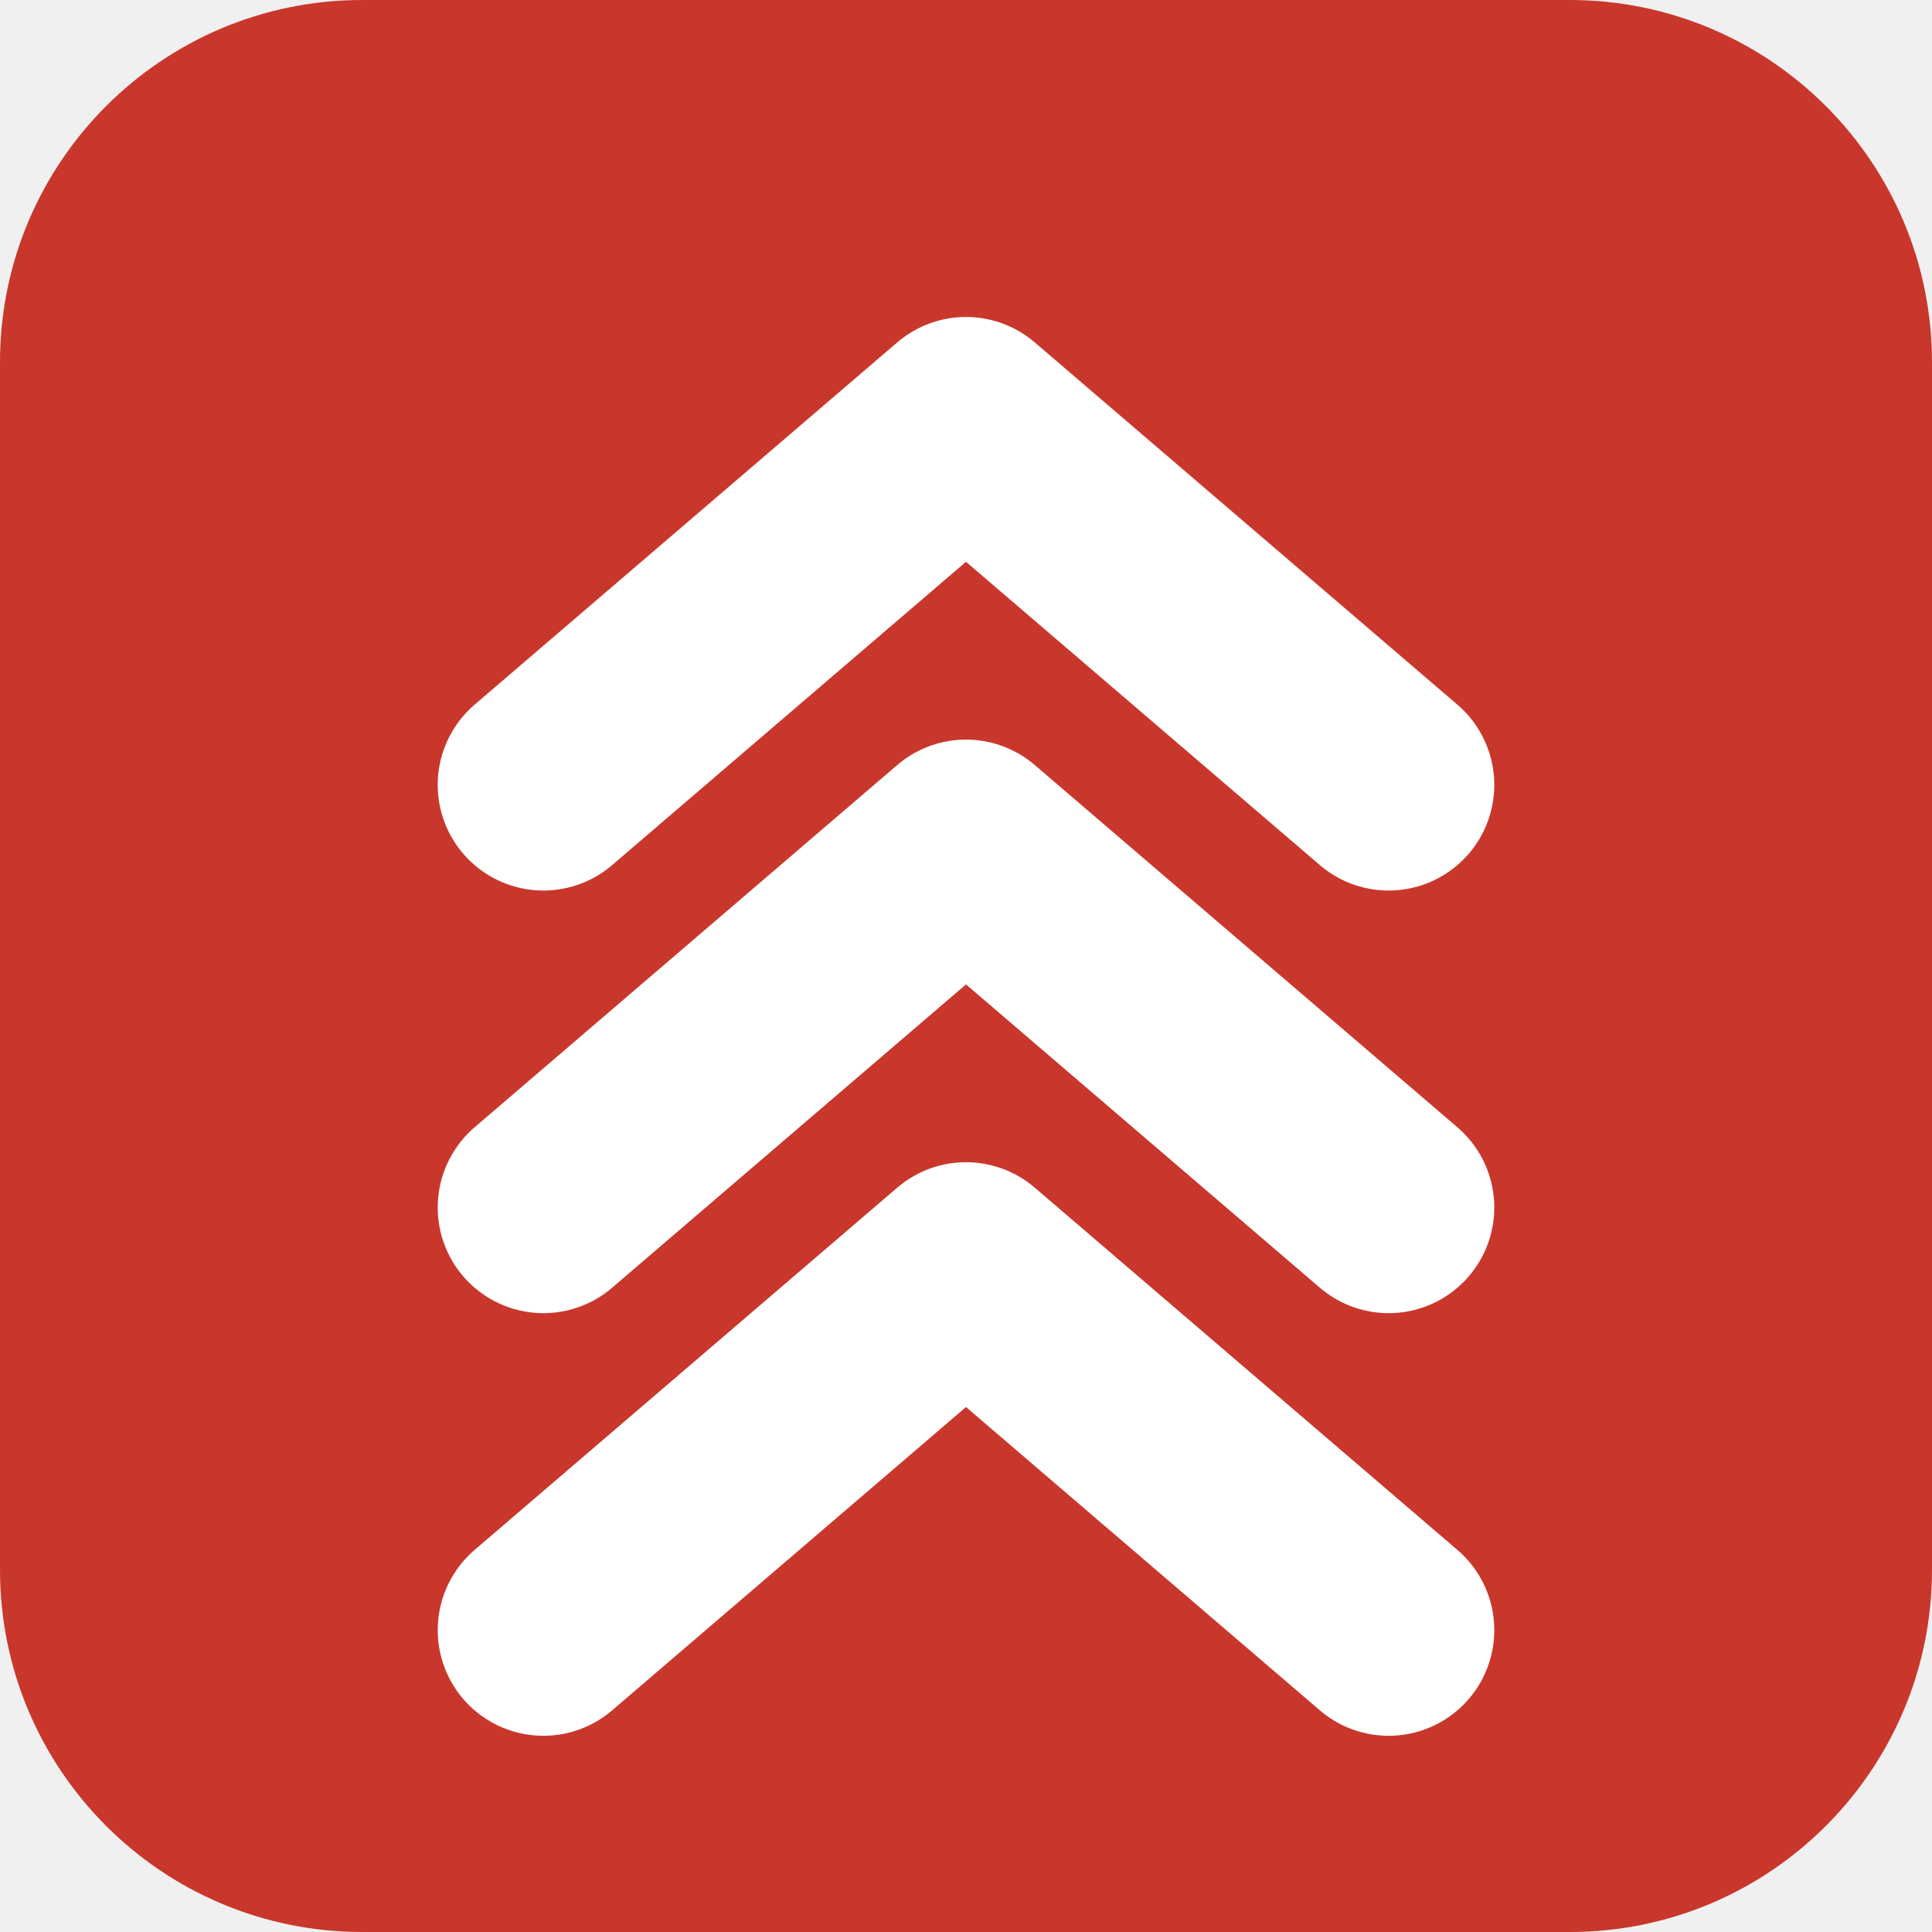
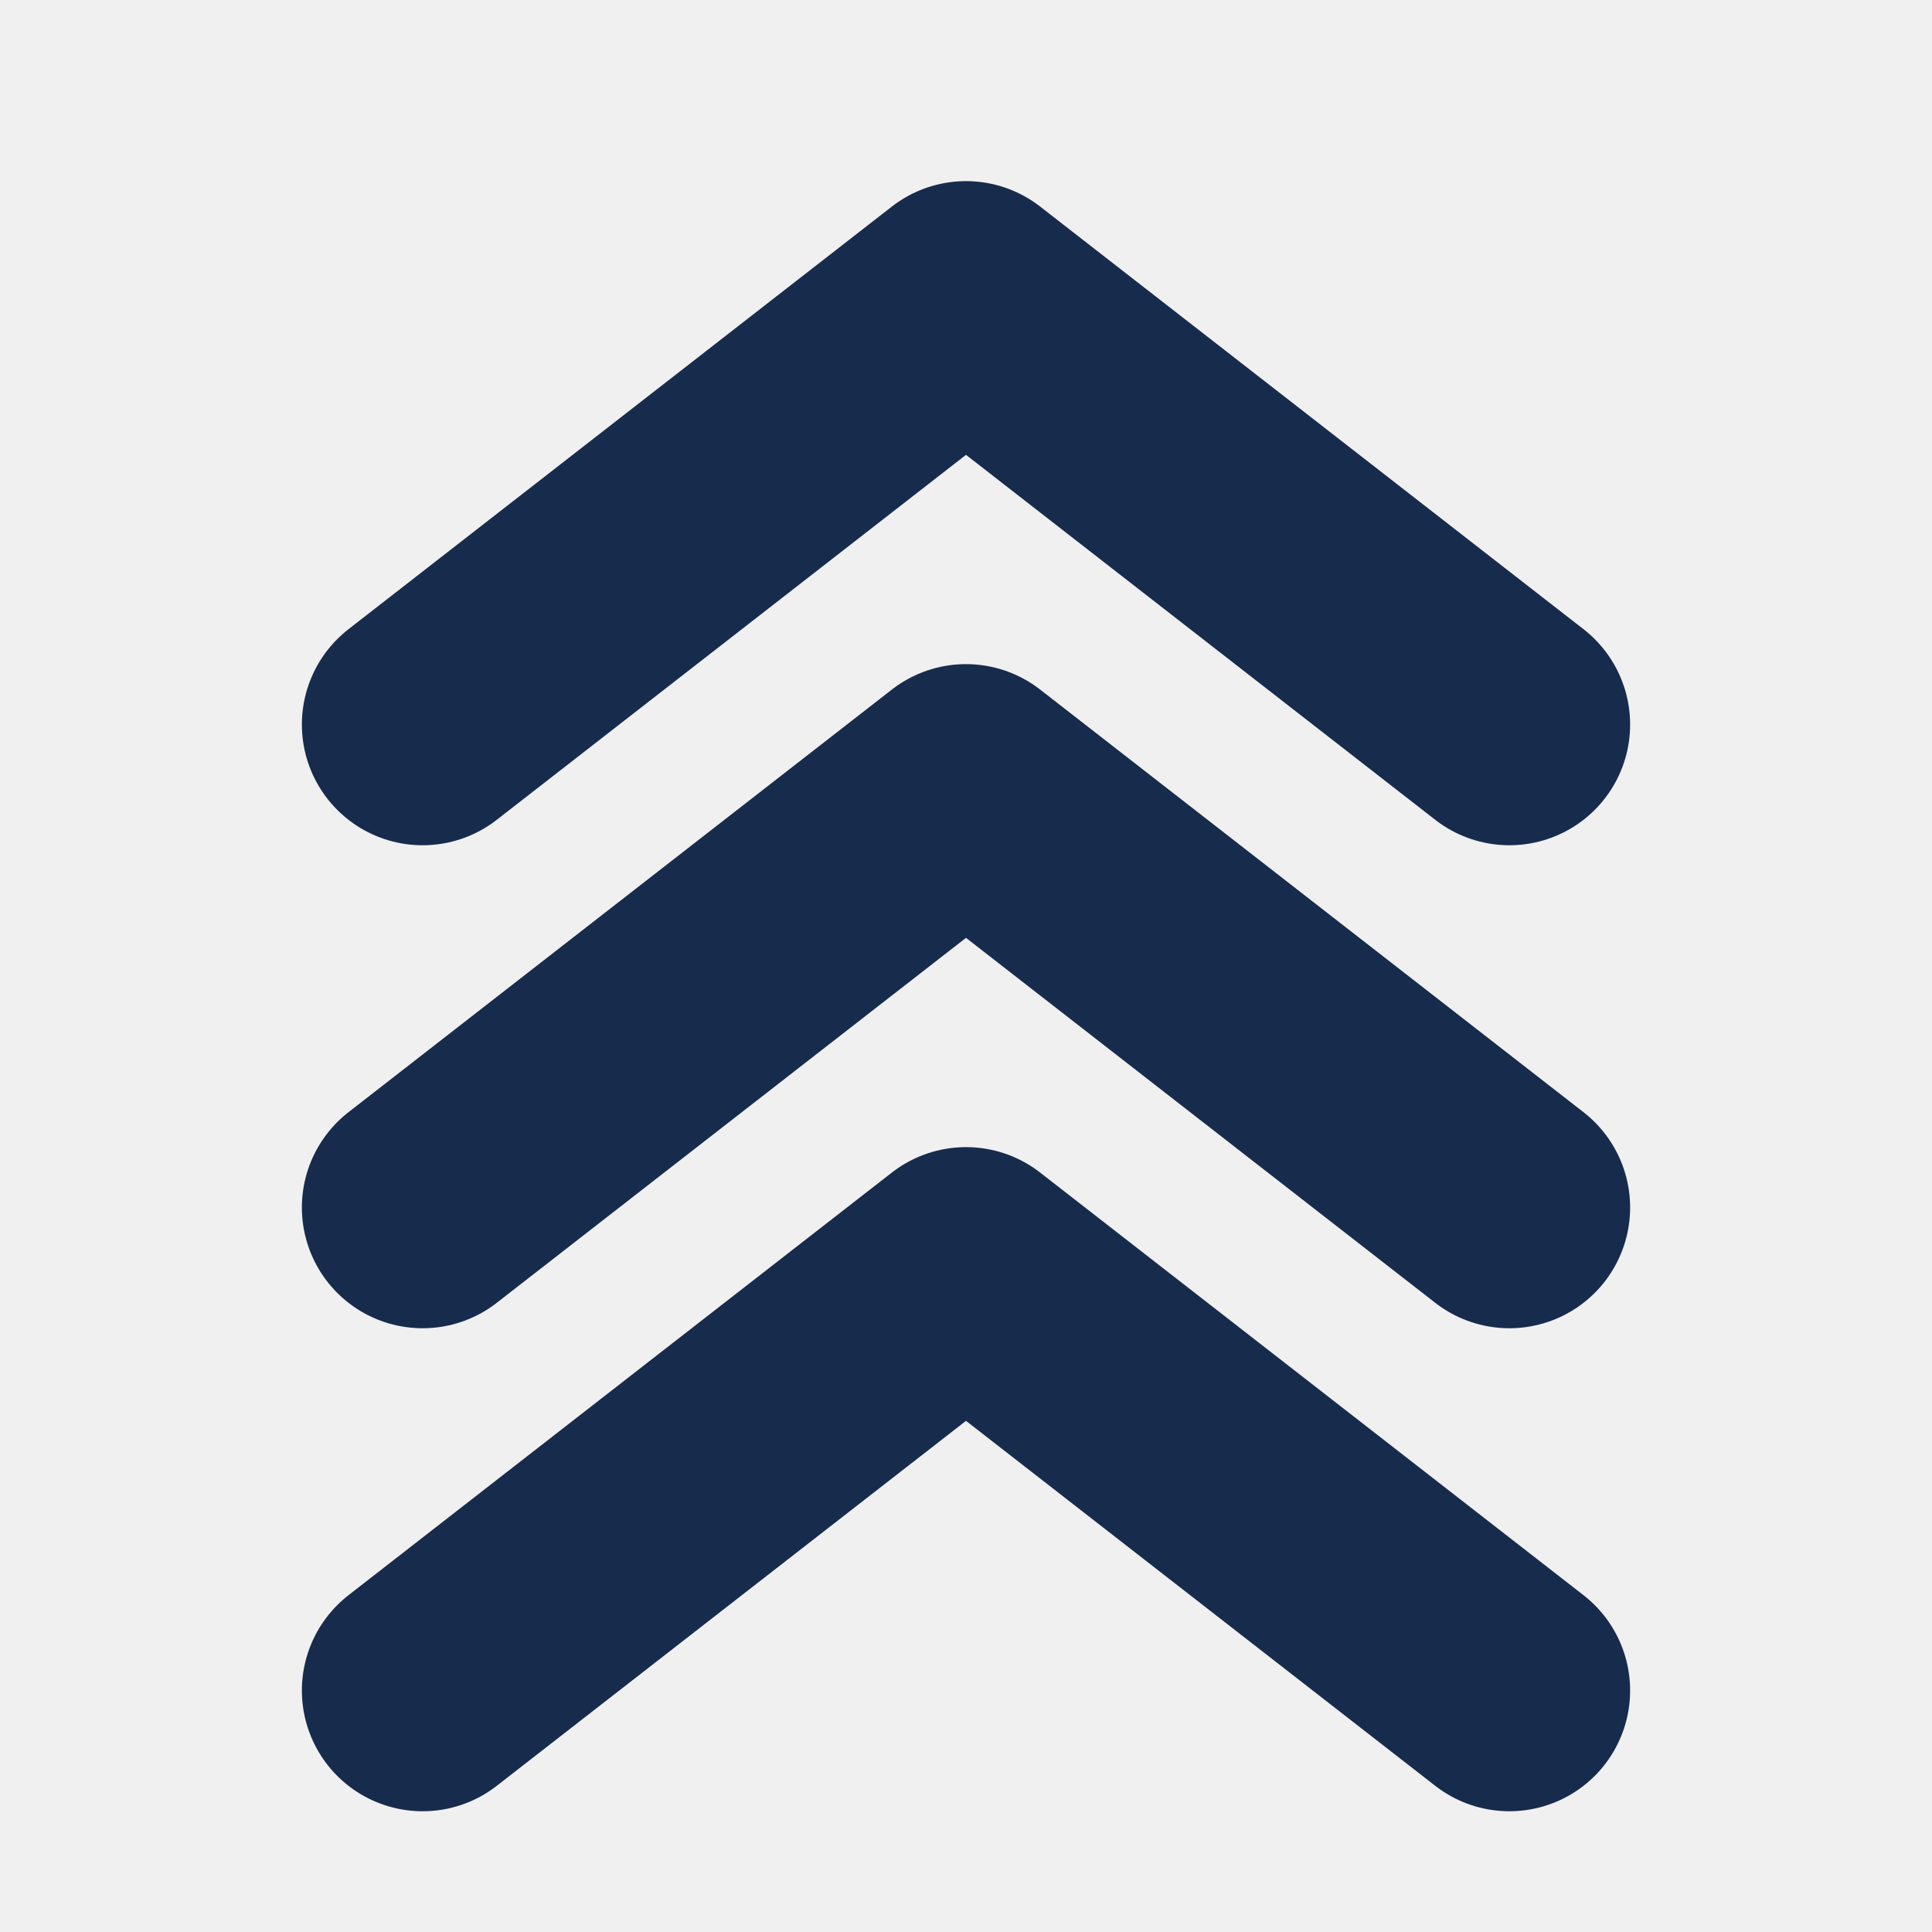
<svg xmlns="http://www.w3.org/2000/svg" viewBox="0 0 64 64">
-   <rect width="64" height="64" rx="12" fill="#c9372c" />
-   <path d="M18 26 32 14l14 12M18 40l14-12 14 12M18 54l14-12 14 12" fill="none" stroke="#fff" stroke-linecap="round" stroke-linejoin="round" stroke-width="7" />
+   <path d="M14 24 32 10l18 14M14 40l18-14 18 14M14 56l18-14 18 14" fill="none" stroke="#172b4d" stroke-linecap="round" stroke-linejoin="round" stroke-width="8" />
</svg>
